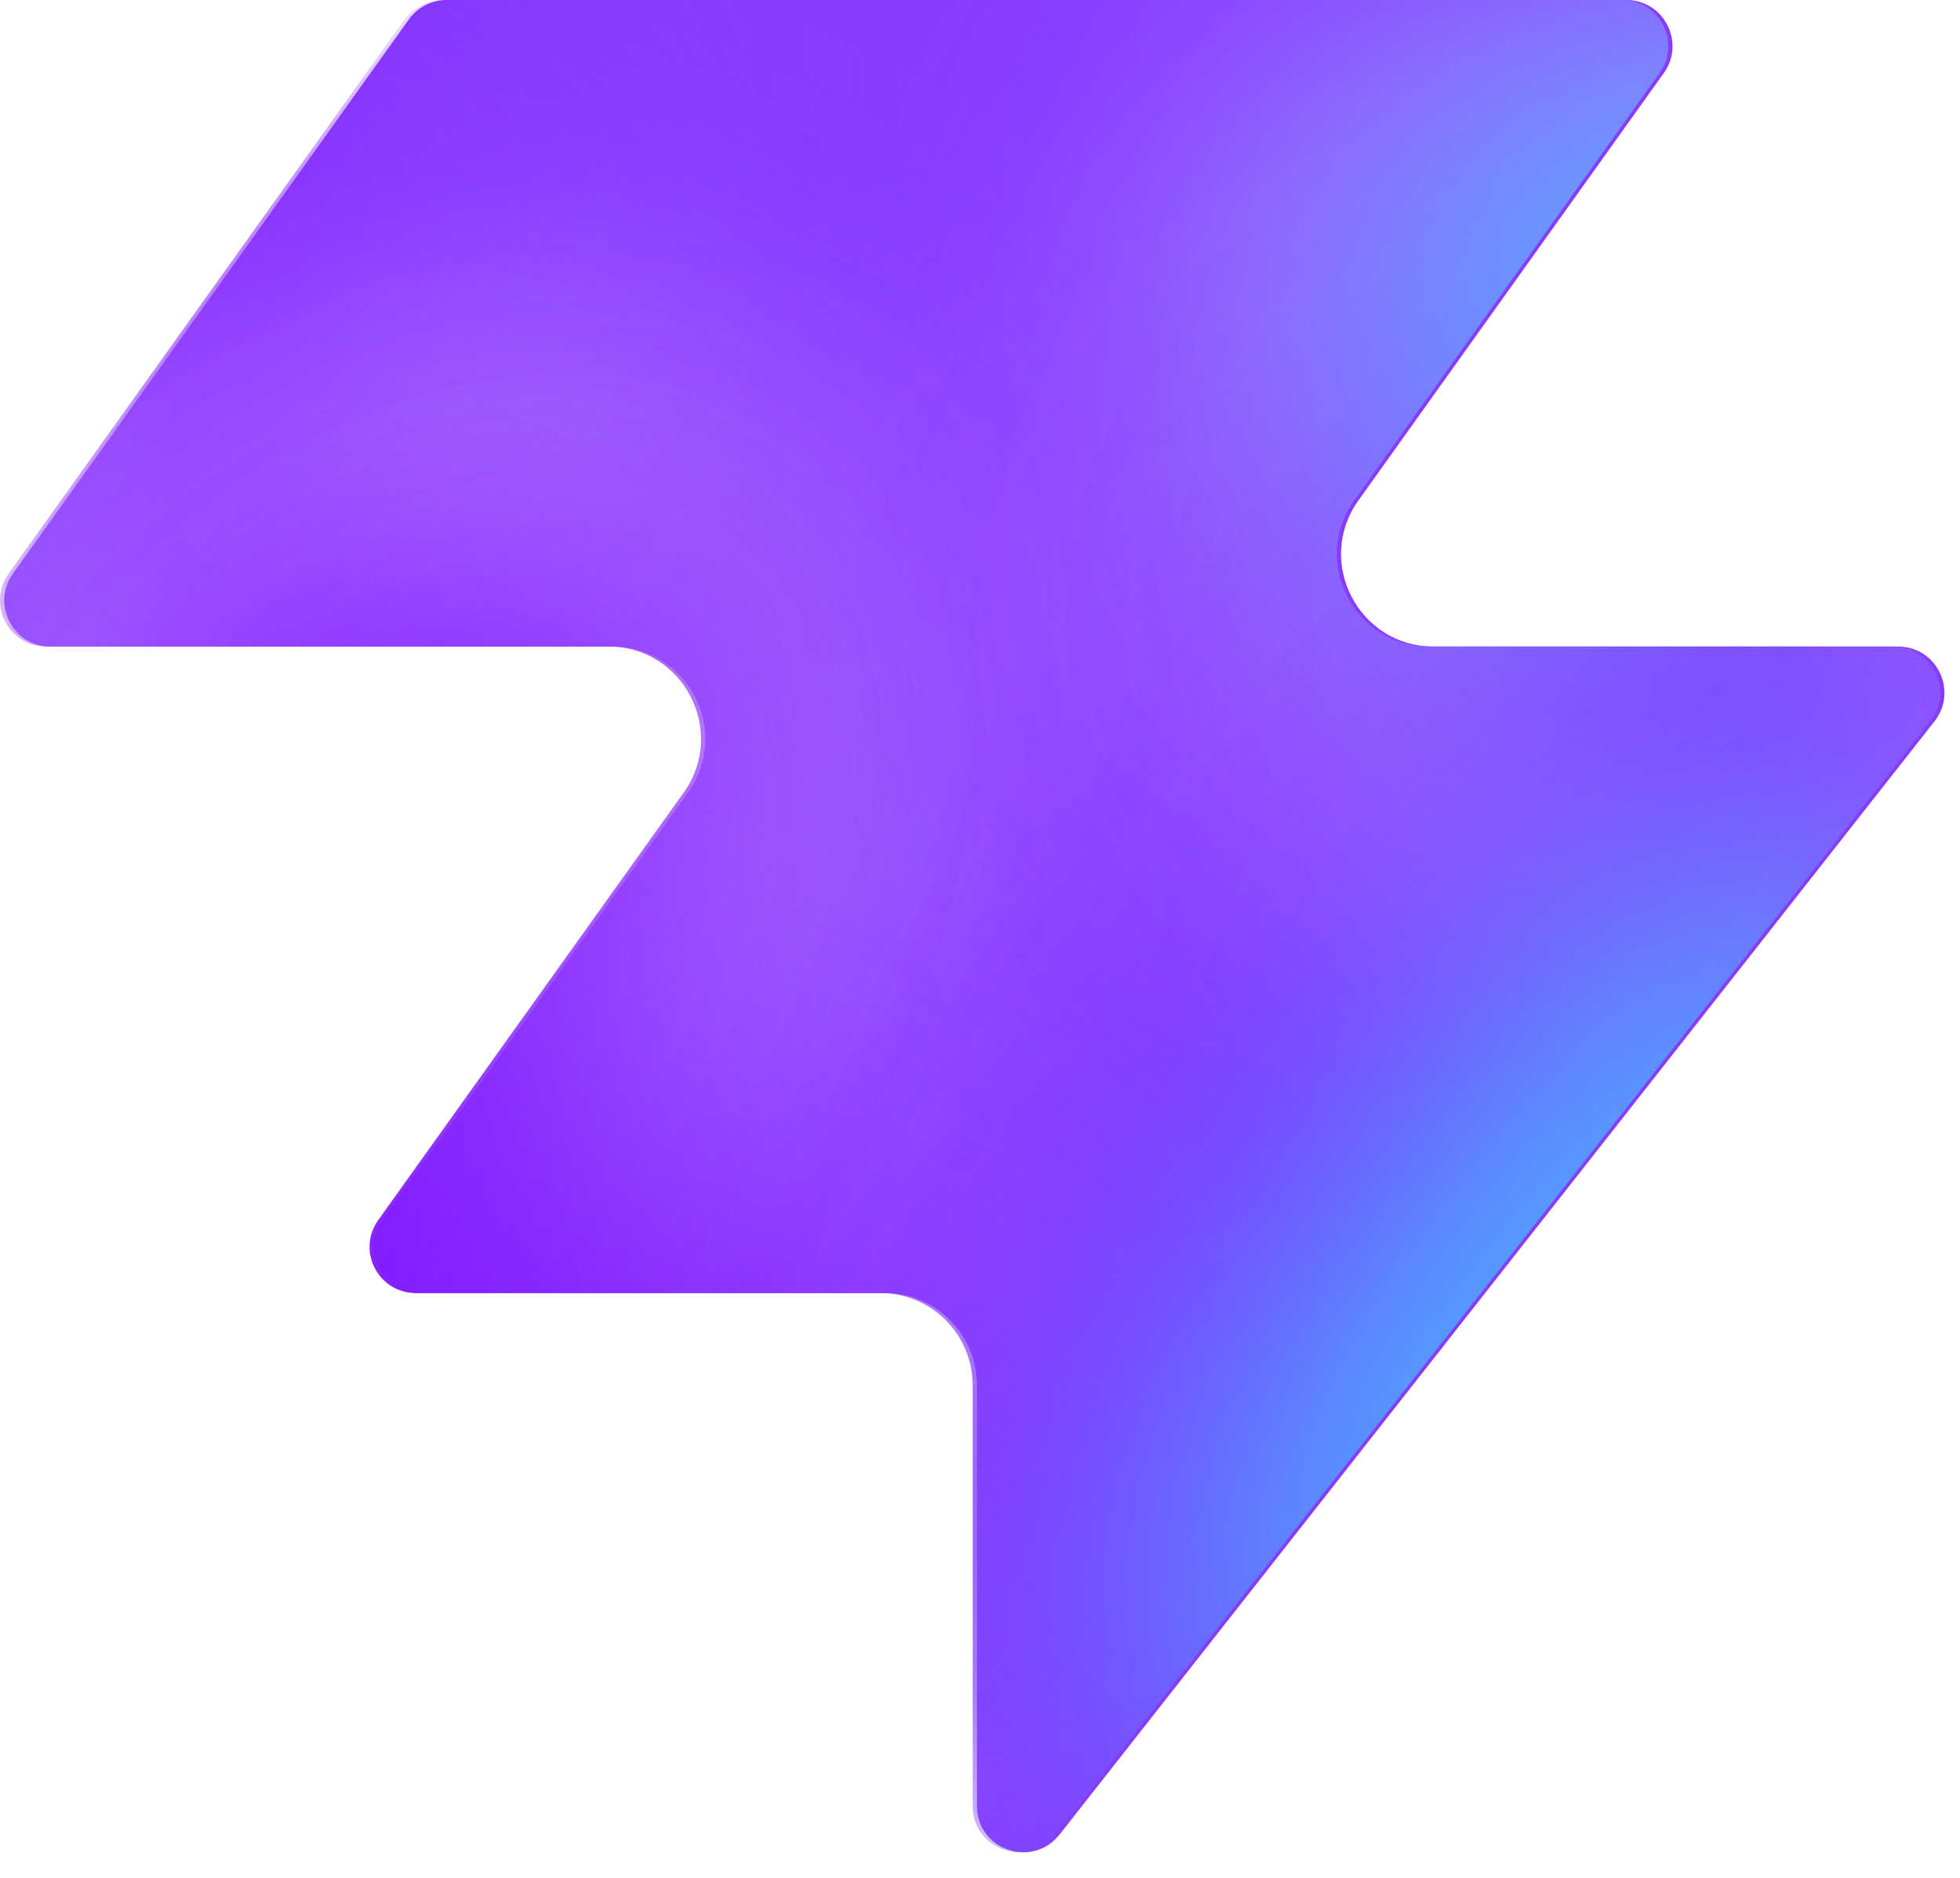
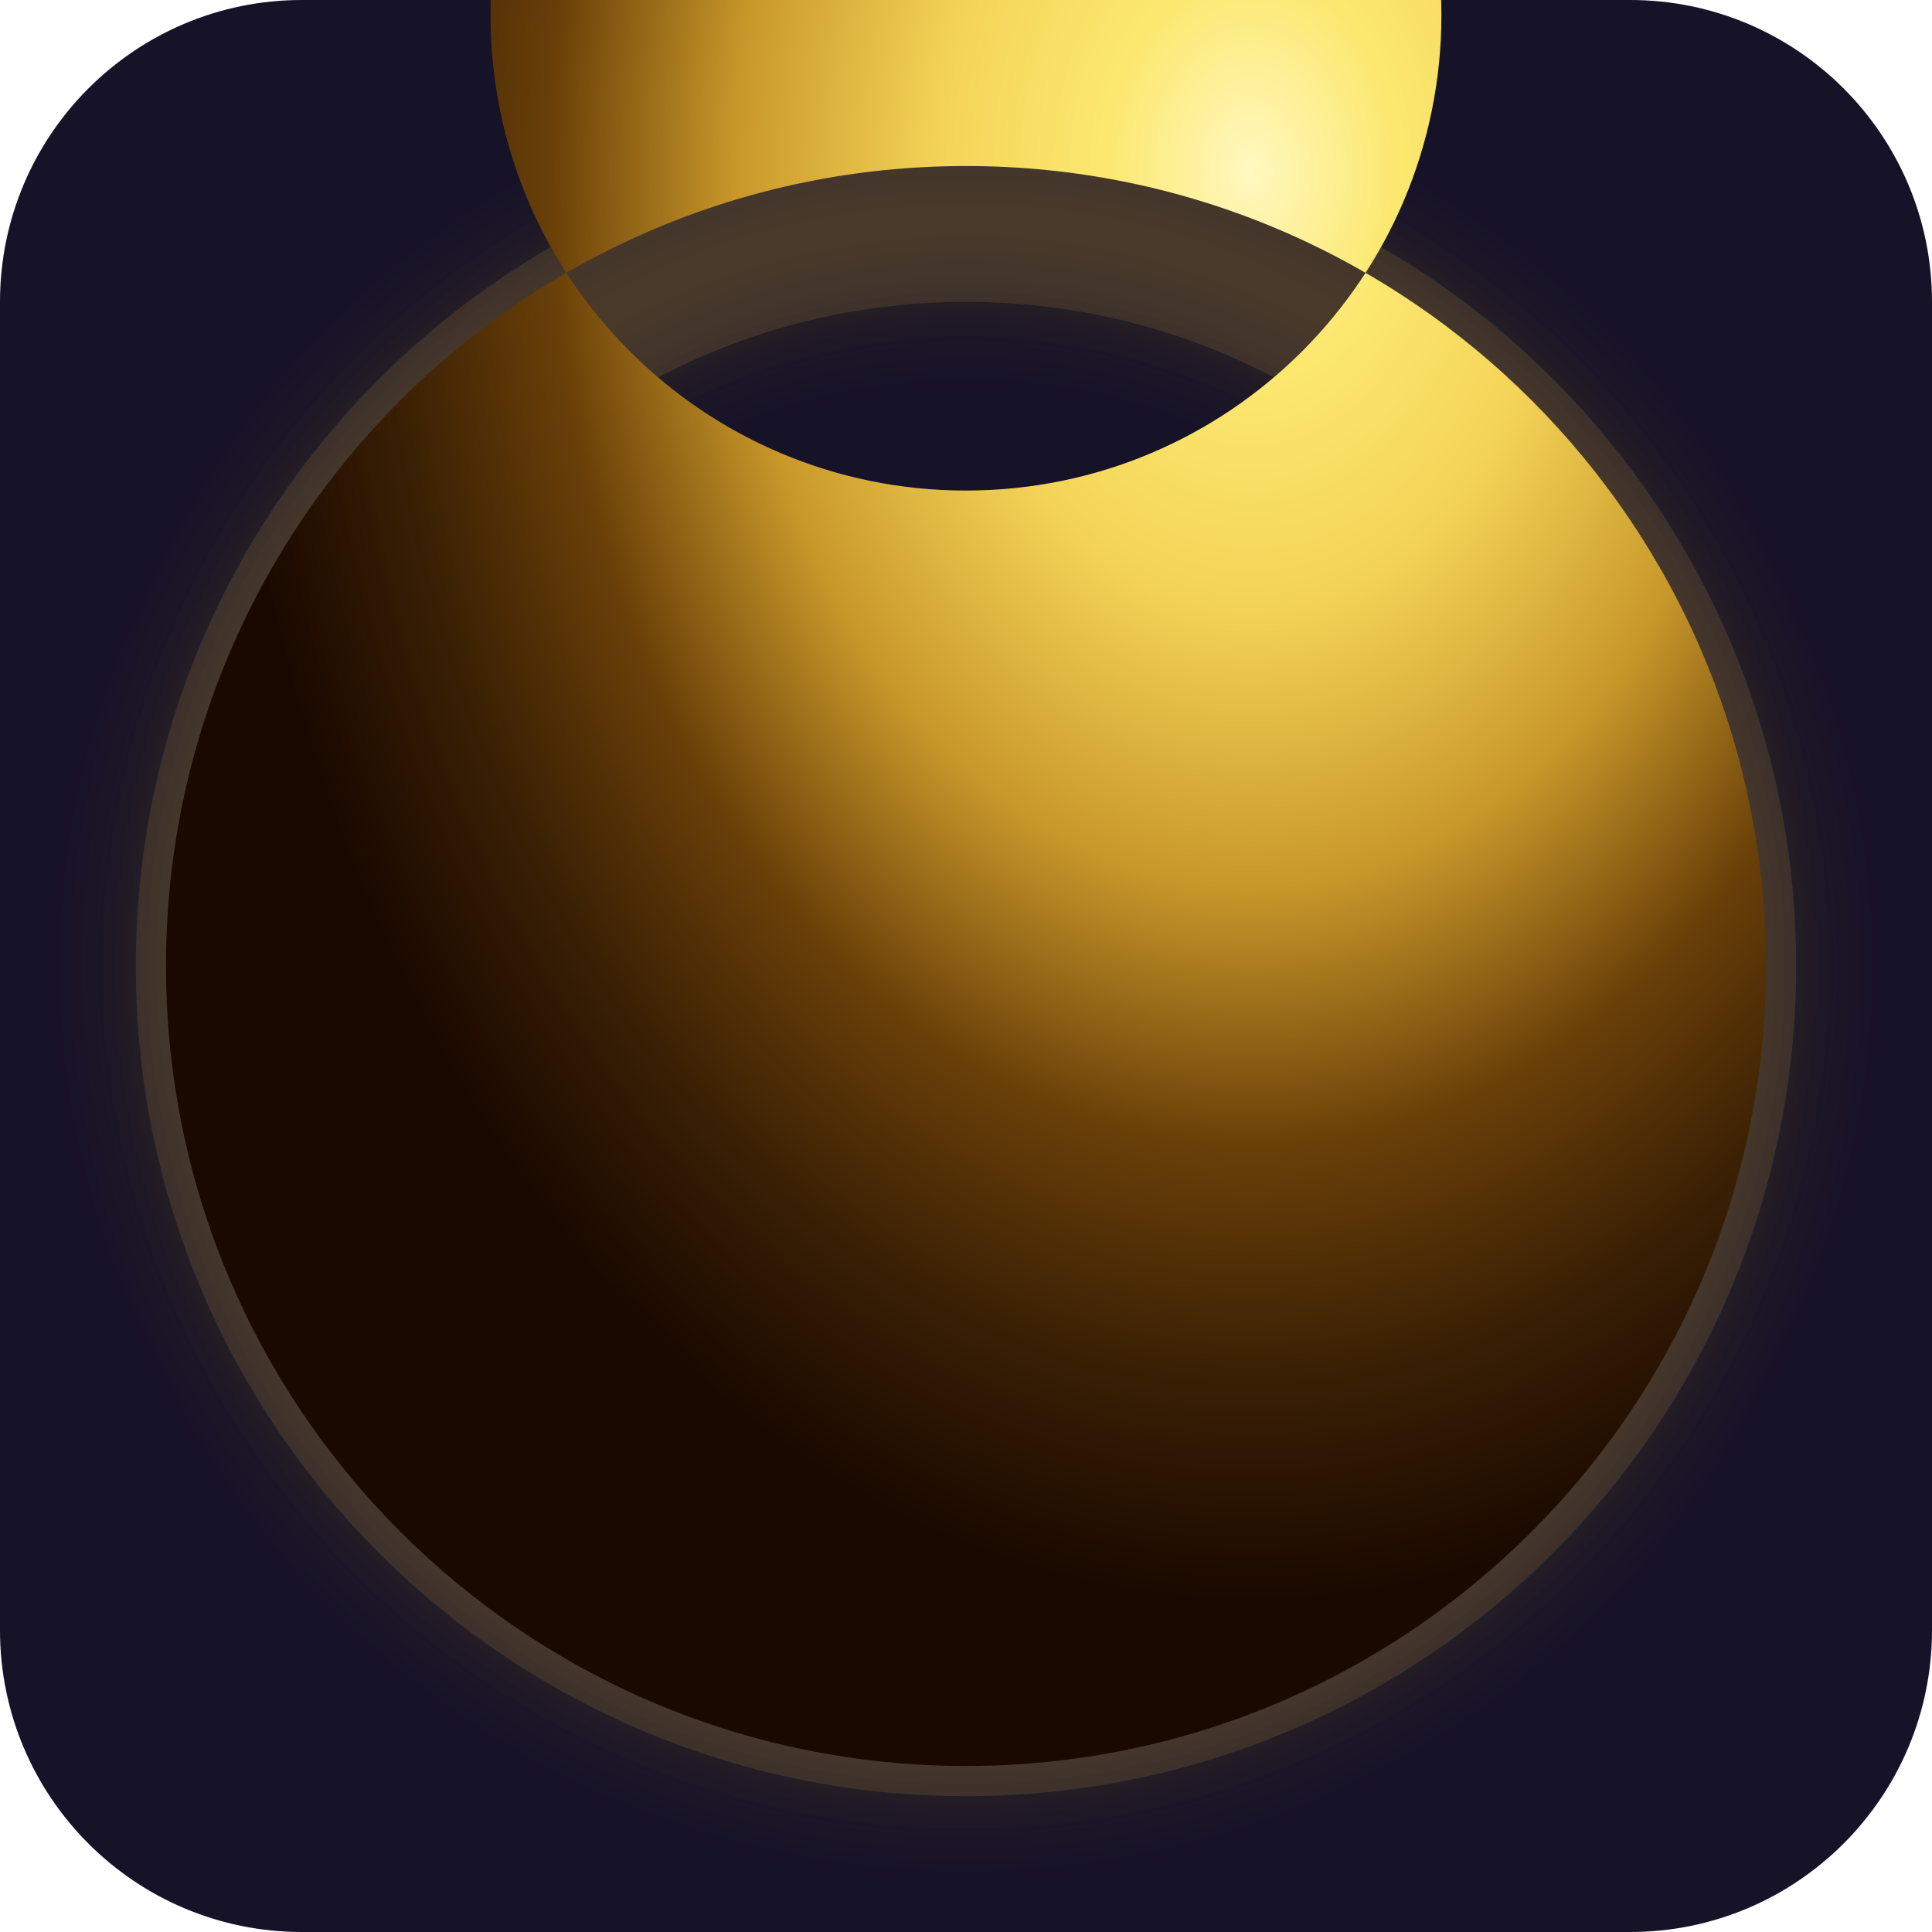
- <svg xmlns="http://www.w3.org/2000/svg" width="48" height="46" fill="none" viewBox="0 0 48 46">
-   <path fill="#863bff" d="M25.946 44.938c-.664.845-2.021.375-2.021-.698V33.937a2.26 2.26 0 0 0-2.262-2.262H10.287c-.92 0-1.456-1.04-.92-1.788l7.48-10.471c1.07-1.497 0-3.578-1.842-3.578H1.237c-.92 0-1.456-1.04-.92-1.788L10.013.474c.214-.297.556-.474.92-.474h28.894c.92 0 1.456 1.04.92 1.788l-7.48 10.471c-1.07 1.498 0 3.579 1.842 3.579h11.377c.943 0 1.473 1.088.89 1.83L25.947 44.94z" style="fill:#863bff;fill:color(display-p3 .525 .23 1);fill-opacity:1" />
-   <mask id="a" width="48" height="46" x="0" y="0" maskUnits="userSpaceOnUse" style="mask-type:alpha">
-     <path fill="#000" d="M25.842 44.938c-.664.844-2.021.375-2.021-.698V33.937a2.26 2.26 0 0 0-2.262-2.262H10.183c-.92 0-1.456-1.04-.92-1.788l7.48-10.471c1.07-1.498 0-3.579-1.842-3.579H1.133c-.92 0-1.456-1.04-.92-1.787L9.91.473c.214-.297.556-.474.92-.474h28.894c.92 0 1.456 1.04.92 1.788l-7.48 10.471c-1.07 1.498 0 3.578 1.842 3.578h11.377c.943 0 1.473 1.088.89 1.832L25.843 44.94z" style="fill:#000;fill-opacity:1" />
-   </mask>
-   <g mask="url(#a)">
-     <g filter="url(#b)">
-       <ellipse cx="5.508" cy="14.704" fill="#ede6ff" rx="5.508" ry="14.704" style="fill:#ede6ff;fill:color(display-p3 .927 .903 1);fill-opacity:1" transform="matrix(.00324 1 1 -.00324 -4.47 31.516)" />
-     </g>
-     <g filter="url(#c)">
-       <ellipse cx="10.399" cy="29.851" fill="#ede6ff" rx="10.399" ry="29.851" style="fill:#ede6ff;fill:color(display-p3 .927 .903 1);fill-opacity:1" transform="matrix(.00324 1 1 -.00324 -39.328 7.883)" />
-     </g>
-     <g filter="url(#d)">
-       <ellipse cx="5.508" cy="30.487" fill="#7e14ff" rx="5.508" ry="30.487" style="fill:#7e14ff;fill:color(display-p3 .492 .077 1);fill-opacity:1" transform="rotate(89.814 -25.913 -14.639)scale(1 -1)" />
-     </g>
-     <g filter="url(#e)">
-       <ellipse cx="5.508" cy="30.599" fill="#7e14ff" rx="5.508" ry="30.599" style="fill:#7e14ff;fill:color(display-p3 .492 .077 1);fill-opacity:1" transform="rotate(89.814 -32.644 -3.334)scale(1 -1)" />
-     </g>
-     <g filter="url(#f)">
-       <ellipse cx="5.508" cy="30.599" fill="#7e14ff" rx="5.508" ry="30.599" style="fill:#7e14ff;fill:color(display-p3 .492 .077 1);fill-opacity:1" transform="matrix(.00324 1 1 -.00324 -34.34 30.47)" />
-     </g>
-     <g filter="url(#g)">
-       <ellipse cx="14.072" cy="22.078" fill="#ede6ff" rx="14.072" ry="22.078" style="fill:#ede6ff;fill:color(display-p3 .927 .903 1);fill-opacity:1" transform="rotate(93.35 24.506 48.493)scale(-1 1)" />
-     </g>
-     <g filter="url(#h)">
-       <ellipse cx="3.47" cy="21.501" fill="#7e14ff" rx="3.47" ry="21.501" style="fill:#7e14ff;fill:color(display-p3 .492 .077 1);fill-opacity:1" transform="rotate(89.009 28.708 47.59)scale(-1 1)" />
-     </g>
-     <g filter="url(#i)">
-       <ellipse cx="3.47" cy="21.501" fill="#7e14ff" rx="3.47" ry="21.501" style="fill:#7e14ff;fill:color(display-p3 .492 .077 1);fill-opacity:1" transform="rotate(89.009 28.708 47.59)scale(-1 1)" />
-     </g>
-     <g filter="url(#j)">
-       <ellipse cx=".387" cy="8.972" fill="#7e14ff" rx="4.407" ry="29.108" style="fill:#7e14ff;fill:color(display-p3 .492 .077 1);fill-opacity:1" transform="rotate(39.51 .387 8.972)" />
-     </g>
-     <g filter="url(#k)">
-       <ellipse cx="47.523" cy="-6.092" fill="#7e14ff" rx="4.407" ry="29.108" style="fill:#7e14ff;fill:color(display-p3 .492 .077 1);fill-opacity:1" transform="rotate(37.892 47.523 -6.092)" />
-     </g>
-     <g filter="url(#l)">
-       <ellipse cx="41.412" cy="6.333" fill="#47bfff" rx="5.971" ry="9.665" style="fill:#47bfff;fill:color(display-p3 .28 .748 1);fill-opacity:1" transform="rotate(37.892 41.412 6.333)" />
-     </g>
-     <g filter="url(#m)">
-       <ellipse cx="-1.879" cy="38.332" fill="#7e14ff" rx="4.407" ry="29.108" style="fill:#7e14ff;fill:color(display-p3 .492 .077 1);fill-opacity:1" transform="rotate(37.892 -1.88 38.332)" />
-     </g>
-     <g filter="url(#n)">
-       <ellipse cx="-1.879" cy="38.332" fill="#7e14ff" rx="4.407" ry="29.108" style="fill:#7e14ff;fill:color(display-p3 .492 .077 1);fill-opacity:1" transform="rotate(37.892 -1.88 38.332)" />
-     </g>
-     <g filter="url(#o)">
-       <ellipse cx="35.651" cy="29.907" fill="#7e14ff" rx="4.407" ry="29.108" style="fill:#7e14ff;fill:color(display-p3 .492 .077 1);fill-opacity:1" transform="rotate(37.892 35.651 29.907)" />
-     </g>
-     <g filter="url(#p)">
-       <ellipse cx="38.418" cy="32.4" fill="#47bfff" rx="5.971" ry="15.297" style="fill:#47bfff;fill:color(display-p3 .28 .748 1);fill-opacity:1" transform="rotate(37.892 38.418 32.4)" />
-     </g>
-   </g>
+ <svg xmlns="http://www.w3.org/2000/svg" viewBox="0 0 256 256">
  <defs>
-     <filter id="b" width="60.045" height="41.654" x="-19.77" y="16.149" color-interpolation-filters="sRGB" filterUnits="userSpaceOnUse">
-       <feFlood flood-opacity="0" result="BackgroundImageFix" />
-       <feBlend in="SourceGraphic" in2="BackgroundImageFix" result="shape" />
-       <feGaussianBlur result="effect1_foregroundBlur_2002_17158" stdDeviation="7.659" />
-     </filter>
-     <filter id="c" width="90.34" height="51.437" x="-54.613" y="-7.533" color-interpolation-filters="sRGB" filterUnits="userSpaceOnUse">
-       <feFlood flood-opacity="0" result="BackgroundImageFix" />
-       <feBlend in="SourceGraphic" in2="BackgroundImageFix" result="shape" />
-       <feGaussianBlur result="effect1_foregroundBlur_2002_17158" stdDeviation="7.659" />
-     </filter>
-     <filter id="d" width="79.355" height="29.4" x="-49.64" y="2.03" color-interpolation-filters="sRGB" filterUnits="userSpaceOnUse">
-       <feFlood flood-opacity="0" result="BackgroundImageFix" />
-       <feBlend in="SourceGraphic" in2="BackgroundImageFix" result="shape" />
-       <feGaussianBlur result="effect1_foregroundBlur_2002_17158" stdDeviation="4.596" />
-     </filter>
-     <filter id="e" width="79.579" height="29.4" x="-45.045" y="20.029" color-interpolation-filters="sRGB" filterUnits="userSpaceOnUse">
-       <feFlood flood-opacity="0" result="BackgroundImageFix" />
-       <feBlend in="SourceGraphic" in2="BackgroundImageFix" result="shape" />
-       <feGaussianBlur result="effect1_foregroundBlur_2002_17158" stdDeviation="4.596" />
-     </filter>
-     <filter id="f" width="79.579" height="29.4" x="-43.513" y="21.178" color-interpolation-filters="sRGB" filterUnits="userSpaceOnUse">
-       <feFlood flood-opacity="0" result="BackgroundImageFix" />
-       <feBlend in="SourceGraphic" in2="BackgroundImageFix" result="shape" />
-       <feGaussianBlur result="effect1_foregroundBlur_2002_17158" stdDeviation="4.596" />
-     </filter>
-     <filter id="g" width="74.749" height="58.852" x="15.756" y="-17.901" color-interpolation-filters="sRGB" filterUnits="userSpaceOnUse">
-       <feFlood flood-opacity="0" result="BackgroundImageFix" />
-       <feBlend in="SourceGraphic" in2="BackgroundImageFix" result="shape" />
-       <feGaussianBlur result="effect1_foregroundBlur_2002_17158" stdDeviation="7.659" />
-     </filter>
-     <filter id="h" width="61.377" height="25.362" x="23.548" y="2.284" color-interpolation-filters="sRGB" filterUnits="userSpaceOnUse">
-       <feFlood flood-opacity="0" result="BackgroundImageFix" />
-       <feBlend in="SourceGraphic" in2="BackgroundImageFix" result="shape" />
-       <feGaussianBlur result="effect1_foregroundBlur_2002_17158" stdDeviation="4.596" />
-     </filter>
-     <filter id="i" width="61.377" height="25.362" x="23.548" y="2.284" color-interpolation-filters="sRGB" filterUnits="userSpaceOnUse">
-       <feFlood flood-opacity="0" result="BackgroundImageFix" />
-       <feBlend in="SourceGraphic" in2="BackgroundImageFix" result="shape" />
-       <feGaussianBlur result="effect1_foregroundBlur_2002_17158" stdDeviation="4.596" />
-     </filter>
-     <filter id="j" width="56.045" height="63.649" x="-27.636" y="-22.853" color-interpolation-filters="sRGB" filterUnits="userSpaceOnUse">
-       <feFlood flood-opacity="0" result="BackgroundImageFix" />
-       <feBlend in="SourceGraphic" in2="BackgroundImageFix" result="shape" />
-       <feGaussianBlur result="effect1_foregroundBlur_2002_17158" stdDeviation="4.596" />
-     </filter>
-     <filter id="k" width="54.814" height="64.646" x="20.116" y="-38.415" color-interpolation-filters="sRGB" filterUnits="userSpaceOnUse">
-       <feFlood flood-opacity="0" result="BackgroundImageFix" />
-       <feBlend in="SourceGraphic" in2="BackgroundImageFix" result="shape" />
-       <feGaussianBlur result="effect1_foregroundBlur_2002_17158" stdDeviation="4.596" />
-     </filter>
-     <filter id="l" width="33.541" height="35.313" x="24.641" y="-11.323" color-interpolation-filters="sRGB" filterUnits="userSpaceOnUse">
-       <feFlood flood-opacity="0" result="BackgroundImageFix" />
-       <feBlend in="SourceGraphic" in2="BackgroundImageFix" result="shape" />
-       <feGaussianBlur result="effect1_foregroundBlur_2002_17158" stdDeviation="4.596" />
-     </filter>
-     <filter id="m" width="54.814" height="64.646" x="-29.286" y="6.009" color-interpolation-filters="sRGB" filterUnits="userSpaceOnUse">
-       <feFlood flood-opacity="0" result="BackgroundImageFix" />
-       <feBlend in="SourceGraphic" in2="BackgroundImageFix" result="shape" />
-       <feGaussianBlur result="effect1_foregroundBlur_2002_17158" stdDeviation="4.596" />
-     </filter>
-     <filter id="n" width="54.814" height="64.646" x="-29.286" y="6.009" color-interpolation-filters="sRGB" filterUnits="userSpaceOnUse">
-       <feFlood flood-opacity="0" result="BackgroundImageFix" />
-       <feBlend in="SourceGraphic" in2="BackgroundImageFix" result="shape" />
-       <feGaussianBlur result="effect1_foregroundBlur_2002_17158" stdDeviation="4.596" />
-     </filter>
-     <filter id="o" width="54.814" height="64.646" x="8.244" y="-2.416" color-interpolation-filters="sRGB" filterUnits="userSpaceOnUse">
-       <feFlood flood-opacity="0" result="BackgroundImageFix" />
-       <feBlend in="SourceGraphic" in2="BackgroundImageFix" result="shape" />
-       <feGaussianBlur result="effect1_foregroundBlur_2002_17158" stdDeviation="4.596" />
-     </filter>
-     <filter id="p" width="39.409" height="43.623" x="18.713" y="10.588" color-interpolation-filters="sRGB" filterUnits="userSpaceOnUse">
-       <feFlood flood-opacity="0" result="BackgroundImageFix" />
-       <feBlend in="SourceGraphic" in2="BackgroundImageFix" result="shape" />
-       <feGaussianBlur result="effect1_foregroundBlur_2002_17158" stdDeviation="4.596" />
+     <radialGradient id="ring-shine" cx="68%" cy="28%" r="65%" gradientUnits="objectBoundingBox">
+       <stop offset="0%" stop-color="#fff8c0" />
+       <stop offset="14%" stop-color="#fce870" />
+       <stop offset="30%" stop-color="#f4d458" />
+       <stop offset="50%" stop-color="#c8982a" />
+       <stop offset="68%" stop-color="#6a4008" />
+       <stop offset="84%" stop-color="#3a2004" />
+       <stop offset="100%" stop-color="#1a0900" />
+     </radialGradient>
+     <filter id="glow" x="-30%" y="-30%" width="160%" height="160%">
+       <feGaussianBlur in="SourceGraphic" stdDeviation="6" result="blur" />
+       <feMerge>
+         <feMergeNode in="blur" />
+         <feMergeNode in="SourceGraphic" />
+       </feMerge>
    </filter>
  </defs>
+   <rect width="256" height="256" rx="40" fill="#161228" />
+   <circle cx="128" cy="128" r="99" fill="none" stroke="#d4a030" stroke-width="22" stroke-opacity="0.15" filter="url(#glow)" />
+   <path fill-rule="evenodd" fill="url(#ring-shine)" d="M 128 22 A 106 106 0 1 1 127.99 22 Z        M 128 65 A 63 63 0 1 0 127.99 65 Z" />
</svg>
